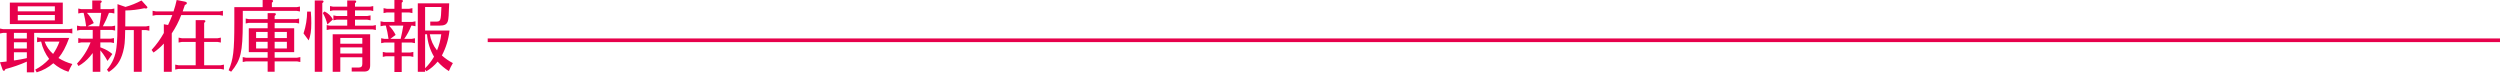
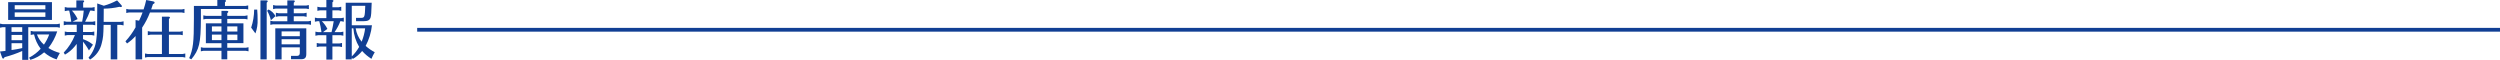
- <svg xmlns="http://www.w3.org/2000/svg" width="1299.512" height="37.594" viewBox="0 0 1299.512 37.594">
-   <g id="sec02-12" transform="translate(-0.488 -0.115)">
-     <path id="パス_39" data-name="パス 39" d="M234.138,15.992a35.359,35.359,0,0,1-3.959,12.958,27.652,27.652,0,0,0,5.719,3.96,28.761,28.761,0,0,0-2.08,4.159,26.937,26.937,0,0,1-5.839-4.919,22.218,22.218,0,0,1-5.839,5l-.68-.88v1.16h-3.8V1.835h16.317c-.16,5.879-.36,8.438-.72,9.358-.6,1.68-1.759,2.24-4.479,2.24H224.14v-2.08h3.039c2.36-.08,2.48-.32,2.76-7.6H221.46V15.992Zm-4.279,1.92H223.9a17.858,17.858,0,0,0,3.759,8.4A32.258,32.258,0,0,0,229.859,17.912Zm-8.4,17.677a27.846,27.846,0,0,0,4.639-6,26.645,26.645,0,0,1-3.639-11.678h-1ZM214.3,13.433a31.186,31.186,0,0,1-3.679,6.879H214.5l1.68-.32v2.559l-1.68-.32h-5.2v5.2h4.36l1.679-.319V29.67l-1.679-.32H209.3v8.2h-3.8v-8.2h-4.359l-1.68.32V27.111l1.68.319H205.5v-5.2h-5.2l-1.68.32V19.992l1.68.32h2.119v-.12a52.984,52.984,0,0,0-1.359-6.759h-1.08l-1.68.32v-2.56l1.68.32H205.5V6.594h-3.959l-1.68.32V4.354l1.68.32H205.5V.115h3.6c.56,0,.84.16.84.56,0,.28-.12.44-.64.84V4.674h3.88l1.679-.32v2.56l-1.679-.32H209.3v4.919h5.519l1.64-.32v2.56l-1.64-.32Zm-11.638,0a17.937,17.937,0,0,1,3.48,4.839l-2.76,2.04h5.359l.04-.12c.52-2.16,1-4.68,1.28-6.439l.04-.32Zm-30.681,1.96-1.68.319V13.153l1.68.32h9v-3.12h-5.519l-1.679.32V8.114l1.679.32h5.519V5.514h-7.318l-1.64.32V3.275l1.64.319h7.318V.355h3.84q.84,0,.84.6c0,.24-.12.44-.64.84v1.8h7.8l1.68-.319V5.834l-1.68-.32h-7.8v2.92h6.4l1.679-.32v2.559l-1.679-.32h-6.4v3.12h9.158l1.68-.32v2.559l-1.68-.319Zm-1.32-2.56a22.47,22.47,0,0,0-2.36-5.959l.88-.8a9.576,9.576,0,0,1,4.36,4.159Zm-2.639,24.6H164.1V.355h3.72c.559,0,.839.16.839.56,0,.28-.12.44-.639.84Zm-9.759-19.957a36.619,36.619,0,0,0,1.88-11.318h1.92c.2,2.48.239,3.959.239,6.039,0,4-.4,6.559-1.359,8.919ZM143.248,32.03v5.359h-3.639V32.03H128.331l-1.68.32V29.79l1.68.32h11.278V27.231h-9.8V14.793h9.8v-2.8H129.85l-1.639.32V9.753l1.639.32h9.759V6.954h3.439c.56,0,.84.16.84.56,0,.28-.12.44-.64.84v1.719h11.078l1.64-.32v2.56l-1.64-.32H143.248v2.8h10.158V27.231H143.248V30.11h11.678l1.68-.32v2.56l-1.68-.32Zm-3.639-15.318h-6v3.2h6Zm0,5.119h-6v3.48h6Zm10-5.119h-6.359v3.2h6.359Zm0,8.6v-3.48h-6.359v3.48ZM126.691,5.754v6.079c-.08,15.6-1,19.437-6.039,25.556l-1.32-.76c2.44-5.719,2.96-9.8,2.96-24.8v-8h14.717V.115h4.6c.56,0,.84.16.84.56,0,.28-.12.44-.64.84V3.834h12.918l1.68-.319V6.074l-1.68-.32ZM93.25,35.949l-1.68.32v-2.56l1.68.32h8.958V21.911h-7.2l-1.68.32V19.672l1.68.32h7.2v-9.4h4.2c.56,0,.839.2.839.56,0,.28-.12.44-.639.84v8h7l1.68-.32v2.559l-1.68-.32h-7V34.029h8.638l1.64-.32v2.56l-1.64-.32Zm1.44-28a46.71,46.71,0,0,1-4.92,9.518V37.429H85.651V22.751a29.958,29.958,0,0,1-5.359,4.679l-1-1.359a45.526,45.526,0,0,0,6.359-8.8V12.713l2.2.4c.64-1.28,1.679-3.759,2.2-5.159H81.492l-1.68.32V5.714l1.68.32h9.2A52.987,52.987,0,0,0,92.33.115l4.239.84c.76.16,1.04.4,1.04.8s-.28.64-1.04,1c-.56,1.719-.8,2.359-1.12,3.279h19.237l1.68-.32v2.56l-1.68-.32Zm-20.527,7.8V37.429h-4.12V15.752H65.564c-.12,6.519-.28,8.079-1.12,11.359-1.36,4.959-3.359,7.758-7.4,10.438l-.959-1.2a20.711,20.711,0,0,0,4.919-11.4c.48-3.8.56-6.519.56-17.557V2.275l4.159,1.439A41.169,41.169,0,0,0,74.043.355l2.719,3a1.43,1.43,0,0,1,.36.6c0,.28-.4.6-.76.6a2.572,2.572,0,0,1-.88-.16,46.434,46.434,0,0,1-9.838,1.16v1.84c0,1.64,0,3.519-.04,5.639v.8H76.442l1.68-.32v2.559l-1.68-.32Zm-21.517-.08v4.56h5.4l1.68-.32v2.559l-1.68-.32h-5.4v2.56a5.914,5.914,0,0,0,.92.36,17.8,17.8,0,0,1,5.319,3.119l-2.52,3.6a36.651,36.651,0,0,0-2.279-3.64c-.92-1.2-1.4-1.8-1.44-1.879V37.429H48.687V27.71l-.08.08c-.48.56-.92,1.12-1.36,1.68a21.671,21.671,0,0,1-5.959,4.959l-.76-1.279a33.767,33.767,0,0,0,7.039-11H42.848l-1.68.32V19.912l1.68.32h5.839v-4.56H42.208l-1.68.32V13.433l1.68.32h3.039l-.04-.4a61.873,61.873,0,0,0-1.239-6.559h-1.12l-1.68.32V4.554l1.68.32h5.6V.355h4.079q.84,0,.84.6c0,.24-.12.4-.64.8V4.874h5.519l1.68-.32v2.56l-1.68-.32h-1.12a48.963,48.963,0,0,1-3.159,6.959h4.719l1.64-.32v2.559l-1.64-.32ZM45.687,6.794a20.894,20.894,0,0,1,3.56,5.319l-3.24,1.64h6.079a59.212,59.212,0,0,0,1-6.959ZM28.2,32.99a23.139,23.139,0,0,1-8.638,4.719l-.76-1.4a25.675,25.675,0,0,0,7.239-5.559,22.994,22.994,0,0,1-4.159-9h-.44l-1.68.32V19.512l1.68.32h15c-1.84,4.919-3.279,7.6-5.559,10.438a26.633,26.633,0,0,0,7.2,3.119,38.269,38.269,0,0,0-2.04,4.04A22.069,22.069,0,0,1,28.2,32.99Zm3.2-11.239H23.684a15.38,15.38,0,0,0,4.4,6.4A27.61,27.61,0,0,0,31.4,21.751ZM18.245,17.192V37.709h-3.8V32.15A71.341,71.341,0,0,1,3.328,36.029c-.24.64-.48.88-.84.88-.32,0-.56-.24-.72-.76L.488,32.47c1.72-.16,2.2-.24,3.32-.36l.12-.04V17.192H2.168l-1.68.32V14.953l1.68.32H36.4l1.68-.32v2.559l-1.68-.32Zm-3.8,0H7.727v2.96h6.719Zm0,4.879H7.727v3.28h6.719Zm0,5.2H7.727V31.55l.12-.04.44-.04c2.159-.32,3.479-.56,5.519-1l.64-.16ZM5.607,1.475H33.123V12.633H5.607Zm4.12,9.238H29v-2.8H9.727Zm0-4.719H29v-2.6H9.727ZM192.9,34.069c0,2.28-.92,3.24-3.119,3.24H183.3v-2.08h3.6c1.32,0,1.92-.56,1.92-1.879V29.87H177.381v7.559h-3.959V17.912H192.9Zm-4.079-14.237H177.381v3h11.438Zm0,4.919H177.381v3.2h11.438Z" fill="#e7014c" fill-rule="evenodd" />
-     <path id="パス_40" data-name="パス 40" d="M254,22V20.1H1300V22Z" fill="#e7014c" fill-rule="evenodd" />
+ <svg xmlns="http://www.w3.org/2000/svg" width="1255.512" height="30.055" viewBox="0 0 1255.512 30.055">
+   <g id="sec02-12" transform="translate(-0.488 0.088)">
+     <path id="パス_39" data-name="パス 39" d="M187.282,12.808a28.268,28.268,0,0,1-3.165,10.359,22.106,22.106,0,0,0,4.572,3.166,22.993,22.993,0,0,0-1.663,3.325,21.536,21.536,0,0,1-4.668-3.933,17.762,17.762,0,0,1-4.668,4l-.544-.7v.927h-3.038V1.49h13.045c-.128,4.7-.288,6.746-.576,7.481-.48,1.343-1.406,1.791-3.581,1.791h-3.708V9.1h2.43c1.887-.064,1.983-.256,2.207-6.076h-6.779v9.785Zm-3.421,1.535H179.1a14.277,14.277,0,0,0,3.005,6.715,25.79,25.79,0,0,0,1.759-6.715Zm-6.715,14.132a22.262,22.262,0,0,0,3.709-4.8,21.3,21.3,0,0,1-2.909-9.336h-.8Zm-5.723-17.713a24.931,24.931,0,0,1-2.941,5.5h3.1l1.343-.256v2.046l-1.343-.256h-4.157v4.157h3.486l1.342-.255v2.045l-1.342-.256h-3.486v6.556h-3.038V23.487H160.9l-1.343.256V21.7l1.343.255h3.485V17.8H160.23l-1.343.256V16.006l1.343.256h1.694v-.1a42.356,42.356,0,0,0-1.086-5.4h-.863l-1.343.256V8.971l1.343.256h4.413V5.295h-3.165l-1.343.256V3.5l1.343.256h3.165V.115h2.878c.448,0,.672.128.672.448,0,.224-.1.352-.512.672V3.76h3.1l1.342-.256V5.551l-1.342-.256h-3.1V9.227h4.412l1.311-.256v2.047l-1.311-.256Zm-9.3,0a14.339,14.339,0,0,1,2.782,3.869l-2.207,1.631h4.284l.032-.1c.416-1.727.8-3.741,1.023-5.148l.032-.256ZM137.59,12.329l-1.343.255V10.538l1.343.256h7.2V8.3h-4.412l-1.342.256V6.51l1.342.256h4.412V4.431h-5.85l-1.311.256V2.641l1.311.255h5.85V.307h3.07q.672,0,.672.48c0,.192-.1.352-.512.672V2.9h6.236l1.343-.255V4.687l-1.343-.256h-6.236V6.766h5.117l1.342-.256V8.556L153.131,8.3h-5.117v2.494h7.321l1.343-.256v2.046l-1.343-.255Zm-1.055-2.047a17.964,17.964,0,0,0-1.887-4.764l.7-.64A7.656,7.656,0,0,1,138.837,8.2Zm-2.11,19.667h-3.135V.307h2.974c.447,0,.671.128.671.448,0,.224-.1.352-.511.672Zm-7.8-15.955a29.275,29.275,0,0,0,1.5-9.048h1.535c.16,1.983.191,3.165.191,4.828a18.061,18.061,0,0,1-1.086,7.13Zm-12,11.635v4.284H111.71V25.63h-9.016l-1.343.256V23.839l1.343.256h9.016v-2.3h-7.835V11.849h7.835V9.611h-7.8l-1.31.256V7.82l1.31.256h7.8V5.583h2.749c.448,0,.672.128.672.448,0,.224-.1.352-.512.672V8.076h8.856l1.311-.256V9.867l-1.311-.256h-8.856v2.238h8.121v9.944h-8.121v2.3h9.336l1.343-.256v2.047l-1.343-.256ZM111.71,13.384h-4.8v2.558h4.8Zm0,4.092h-4.8v2.782h4.8Zm7.995-4.092h-5.084v2.558H119.7Zm0,6.875V17.477h-5.084v2.782ZM101.382,4.623v4.86c-.064,12.472-.8,15.539-4.828,20.431L95.5,29.307c1.951-4.572,2.366-7.835,2.366-19.827v-6.4h11.766V.115h3.678c.448,0,.672.128.672.448,0,.224-.1.352-.512.672V3.088H123.8l1.343-.255V4.879L123.8,4.623ZM74.648,28.763l-1.343.256V26.972l1.343.256h7.162V17.54H76.053L74.71,17.8V15.75l1.343.256h5.756V8.491h3.358c.448,0,.671.16.671.448,0,.224-.1.352-.511.672v6.4h5.6l1.343-.256V17.8l-1.343-.256h-5.6v9.688h6.906l1.311-.256v2.047l-1.311-.256ZM75.8,6.378a37.344,37.344,0,0,1-3.933,7.609V29.946H68.572V18.212a23.95,23.95,0,0,1-4.284,3.741l-.8-1.086a36.4,36.4,0,0,0,5.084-7.035V10.187l1.759.32c.512-1.023,1.342-3.005,1.759-4.124H65.248L63.9,6.638V4.591l1.343.256H72.6A42.362,42.362,0,0,0,73.912.115L77.3.787c.608.128.831.32.831.64s-.224.512-.831.8c-.448,1.374-.64,1.886-.9,2.621H91.785l1.343-.256V6.638l-1.343-.256ZM59.388,12.614V29.946H56.094V12.616H52.514c-.1,5.212-.224,6.459-.9,9.081A12.968,12.968,0,0,1,45.7,30.042l-.767-.959a16.558,16.558,0,0,0,3.933-9.114c.384-3.038.448-5.212.448-14.036V1.842l3.325,1.15A32.913,32.913,0,0,0,59.292.307l2.174,2.4a1.143,1.143,0,0,1,.288.48c0,.224-.32.48-.608.48a2.056,2.056,0,0,1-.7-.128,37.122,37.122,0,0,1-7.865.927V5.935c0,1.311,0,2.813-.032,4.508v.64H61.21l1.343-.256v2.046l-1.343-.256Zm-17.2-.064V16.2H46.5l1.343-.256v2.046L46.5,17.73H42.186v2.047a4.728,4.728,0,0,0,.736.288,14.23,14.23,0,0,1,4.252,2.494l-2.015,2.878a29.3,29.3,0,0,0-1.822-2.91c-.736-.959-1.119-1.439-1.151-1.5v8.923H39.021v-7.77l-.064.064c-.384.448-.736.9-1.087,1.343a17.325,17.325,0,0,1-4.764,3.965L32.5,26.525a27,27,0,0,0,5.627-8.794H34.353l-1.343.256V15.942l1.343.256h4.668V12.552h-5.18l-1.343.256V10.762l1.343.256h2.43l-.032-.32a49.468,49.468,0,0,0-.991-5.244h-.9L33.01,5.71V3.664l1.343.256H38.83V.307h3.261q.672,0,.672.48c0,.192-.1.32-.512.64V3.92h4.412l1.343-.256V5.71l-1.343-.256h-.9a39.144,39.144,0,0,1-2.525,5.563h3.773l1.311-.256v2.046l-1.311-.256Zm-5.563-7.1a16.7,16.7,0,0,1,2.846,4.252l-2.59,1.311h4.86a47.338,47.338,0,0,0,.8-5.563ZM22.643,26.4a18.5,18.5,0,0,1-6.906,3.773l-.608-1.119a20.526,20.526,0,0,0,5.787-4.444,18.383,18.383,0,0,1-3.325-7.2H17.24l-1.343.256V15.622l1.343.256H29.232a27.19,27.19,0,0,1-4.444,8.345,21.292,21.292,0,0,0,5.756,2.494,30.6,30.6,0,0,0-1.631,3.23,17.643,17.643,0,0,1-6.27-3.549ZM25.2,17.412H19.032a12.3,12.3,0,0,0,3.518,5.117A22.073,22.073,0,0,0,25.2,17.412ZM14.684,13.767v16.4H11.646V25.726a57.035,57.035,0,0,1-8.888,3.1c-.192.512-.384.7-.672.7-.256,0-.448-.192-.576-.608L.488,25.982c1.375-.128,1.759-.192,2.654-.288l.1-.032V13.767H1.831l-1.343.256V11.977l1.343.256H29.2l1.343-.256v2.046L29.2,13.767Zm-3.038,0H6.275v2.366h5.372Zm0,3.9H6.275V20.29h5.372Zm0,4.157H6.275v3.421l.1-.032.352-.032c1.726-.256,2.781-.448,4.412-.8l.512-.128ZM4.58,1.2h22v8.92h-22ZM7.874,8.588H23.282V6.349H7.874Zm0-3.773H23.282V2.736H7.874ZM154.314,27.26c0,1.823-.736,2.59-2.494,2.59h-5.181V28.187h2.878c1.055,0,1.535-.448,1.535-1.5V23.9h-9.145v6.043h-3.165v-15.6h15.572Zm-3.261-11.382h-9.146v2.4h9.144Zm0,3.933h-9.146v2.558h9.144Z" transform="translate(0 -0.203)" fill="#113f94" fill-rule="evenodd" />
+     <path id="パス_40" data-name="パス 40" d="M254,22V20.1H1300V22Z" transform="translate(-44 -6.188)" fill="#113f94" fill-rule="evenodd" />
  </g>
</svg>
